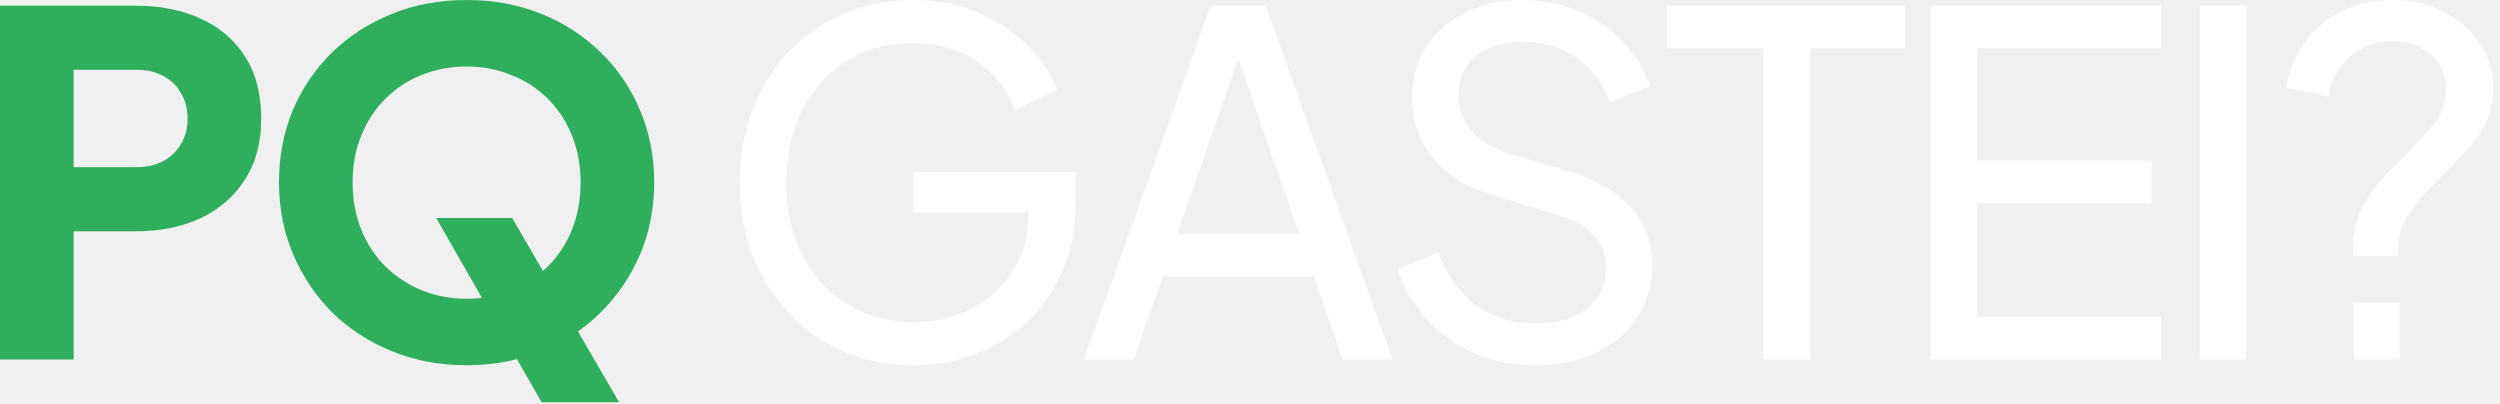
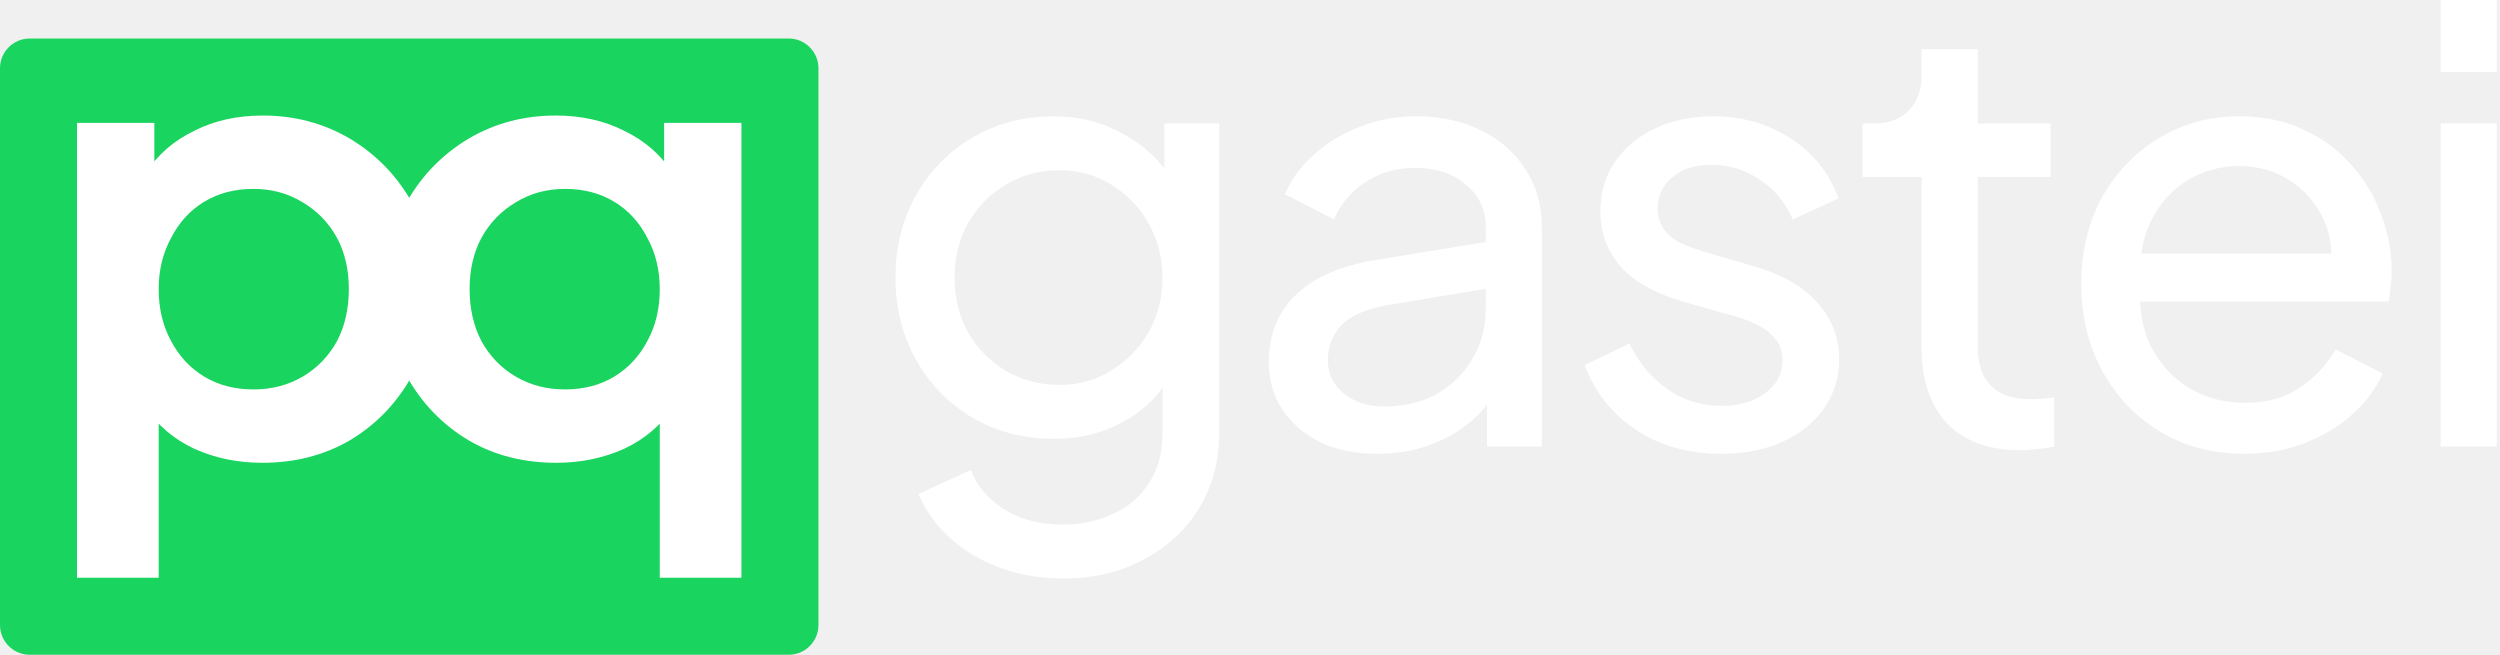
- <svg xmlns="http://www.w3.org/2000/svg" width="279" height="45" viewBox="0 0 279 45" fill="none">
-   <path d="M262.598 28.57V27.881C262.598 26.291 262.863 24.895 263.393 23.694C263.958 22.457 264.647 21.361 265.46 20.407C266.308 19.418 267.192 18.499 268.11 17.651C269.347 16.414 270.46 15.213 271.45 14.047C272.475 12.88 272.987 11.502 272.987 9.912C272.987 8.993 272.757 8.128 272.298 7.315C271.839 6.502 271.149 5.848 270.231 5.354C269.347 4.859 268.252 4.612 266.944 4.612C265.142 4.612 263.587 5.177 262.28 6.308C260.972 7.439 260.16 8.94 259.842 10.813L255.177 9.753C255.495 7.81 256.184 6.113 257.244 4.665C258.34 3.18 259.718 2.032 261.379 1.219C263.075 0.406 264.948 0 266.997 0C269.294 0 271.273 0.477 272.934 1.431C274.63 2.35 275.938 3.551 276.856 5.036C277.775 6.52 278.235 8.128 278.235 9.859C278.235 11.414 277.917 12.792 277.28 13.994C276.644 15.16 275.832 16.238 274.842 17.227C273.888 18.216 272.934 19.206 271.98 20.195C270.814 21.326 269.789 22.51 268.906 23.747C268.057 24.948 267.633 26.362 267.633 27.987V28.57H262.598ZM262.651 40.126V33.765H267.792V40.126H262.651Z" fill="white" />
-   <path d="M245.494 40.126V0.636H250.689V40.126H245.494Z" fill="white" />
-   <path d="M215.469 40.126V0.636H241.177V5.407H220.664V17.916H240.117V22.687H220.664V35.355H241.177V40.126H215.469Z" fill="white" />
-   <path d="M196.787 40.126V5.407H186.08V0.636H212.583V5.407H202.034V40.126H196.787Z" fill="white" />
-   <path d="M171.318 40.761C168.809 40.761 166.512 40.302 164.427 39.383C162.343 38.429 160.576 37.139 159.127 35.514C157.678 33.888 156.636 32.069 156 30.054L160.505 28.199C161.459 30.743 162.873 32.705 164.745 34.083C166.654 35.426 168.88 36.097 171.424 36.097C172.979 36.097 174.34 35.85 175.506 35.355C176.672 34.86 177.573 34.171 178.209 33.288C178.88 32.369 179.216 31.309 179.216 30.107C179.216 28.447 178.739 27.139 177.785 26.185C176.866 25.195 175.506 24.453 173.703 23.959L166.442 21.732C163.579 20.849 161.388 19.453 159.869 17.545C158.349 15.637 157.59 13.446 157.59 10.972C157.59 8.817 158.102 6.926 159.127 5.301C160.187 3.64 161.636 2.35 163.473 1.431C165.346 0.477 167.466 0 169.834 0C172.202 0 174.34 0.424 176.248 1.272C178.191 2.12 179.834 3.269 181.177 4.718C182.52 6.131 183.51 7.757 184.146 9.594L179.693 11.449C178.845 9.223 177.573 7.545 175.877 6.414C174.181 5.248 172.184 4.665 169.887 4.665C168.474 4.665 167.219 4.912 166.124 5.407C165.064 5.866 164.233 6.555 163.632 7.474C163.067 8.357 162.784 9.417 162.784 10.654C162.784 12.103 163.244 13.393 164.162 14.524C165.081 15.654 166.477 16.52 168.35 17.121L174.976 19.082C178.085 20.036 180.435 21.397 182.025 23.164C183.616 24.93 184.411 27.121 184.411 29.736C184.411 31.892 183.845 33.8 182.714 35.461C181.619 37.122 180.082 38.429 178.103 39.383C176.159 40.302 173.898 40.761 171.318 40.761Z" fill="white" />
-   <path d="M120.957 40.126L135.11 0.636H141.258L155.411 40.126H149.845L146.612 30.849H129.756L126.523 40.126H120.957ZM131.399 26.079H144.969L137.442 4.4H138.926L131.399 26.079Z" fill="white" />
-   <path d="M101.957 40.761C99.165 40.761 96.585 40.267 94.218 39.277C91.85 38.253 89.801 36.821 88.069 34.984C86.338 33.146 84.977 30.991 83.988 28.517C83.034 26.044 82.557 23.34 82.557 20.407C82.557 17.439 83.034 14.718 83.988 12.244C84.942 9.771 86.285 7.615 88.016 5.778C89.748 3.94 91.797 2.527 94.165 1.537C96.532 0.512 99.112 0 101.904 0C104.625 0 107.063 0.477 109.219 1.431C111.41 2.385 113.247 3.622 114.731 5.142C116.251 6.661 117.329 8.287 117.965 10.018L113.3 12.297C112.381 10 110.95 8.181 109.007 6.838C107.063 5.495 104.695 4.824 101.904 4.824C99.147 4.824 96.692 5.477 94.536 6.785C92.416 8.092 90.755 9.912 89.553 12.244C88.352 14.577 87.751 17.298 87.751 20.407C87.751 23.482 88.352 26.185 89.553 28.517C90.79 30.849 92.469 32.669 94.589 33.977C96.745 35.284 99.201 35.938 101.957 35.938C104.36 35.938 106.533 35.426 108.477 34.401C110.42 33.376 111.957 31.963 113.088 30.16C114.219 28.358 114.784 26.273 114.784 23.906V21.467L117.169 23.694H101.904V19.188H120.032V22.686C120.032 25.443 119.555 27.934 118.601 30.16C117.647 32.387 116.339 34.295 114.678 35.885C113.017 37.44 111.091 38.641 108.901 39.489C106.71 40.337 104.395 40.761 101.957 40.761Z" fill="white" />
-   <path d="M52.074 40.761C49.105 40.761 46.349 40.249 43.805 39.224C41.261 38.2 39.034 36.768 37.126 34.931C35.253 33.058 33.787 30.885 32.727 28.411C31.666 25.938 31.136 23.252 31.136 20.354C31.136 17.457 31.649 14.771 32.673 12.297C33.734 9.824 35.2 7.668 37.073 5.831C38.981 3.993 41.208 2.562 43.752 1.537C46.296 0.512 49.07 0 52.074 0C55.077 0 57.851 0.512 60.396 1.537C62.94 2.562 65.148 3.993 67.021 5.831C68.93 7.668 70.396 9.824 71.421 12.297C72.481 14.771 73.011 17.457 73.011 20.354C73.011 23.252 72.481 25.938 71.421 28.411C70.361 30.885 68.877 33.058 66.968 34.931C65.096 36.768 62.887 38.2 60.343 39.224C57.798 40.249 55.042 40.761 52.074 40.761ZM52.074 33.341C53.876 33.341 55.537 33.023 57.056 32.387C58.611 31.75 59.972 30.867 61.138 29.736C62.304 28.57 63.205 27.192 63.841 25.602C64.477 24.012 64.795 22.262 64.795 20.354C64.795 18.446 64.477 16.715 63.841 15.16C63.205 13.569 62.304 12.191 61.138 11.025C59.972 9.859 58.611 8.976 57.056 8.375C55.537 7.739 53.876 7.421 52.074 7.421C50.272 7.421 48.593 7.739 47.038 8.375C45.519 8.976 44.176 9.859 43.01 11.025C41.843 12.191 40.942 13.569 40.306 15.16C39.67 16.715 39.352 18.446 39.352 20.354C39.352 22.262 39.67 24.012 40.306 25.602C40.942 27.192 41.843 28.57 43.01 29.736C44.176 30.867 45.519 31.75 47.038 32.387C48.593 33.023 50.272 33.341 52.074 33.341ZM60.449 44.896L48.681 24.33H57.162L69.089 44.896H60.449Z" fill="#2FAE5D" />
-   <path d="M0 40.126V0.636H15.16C17.881 0.636 20.284 1.113 22.369 2.067C24.489 3.021 26.15 4.435 27.351 6.308C28.552 8.181 29.153 10.495 29.153 13.252C29.153 15.937 28.535 18.216 27.298 20.089C26.097 21.962 24.436 23.393 22.316 24.383C20.231 25.337 17.845 25.814 15.16 25.814H8.216V40.126H0ZM8.216 18.658H15.213C16.379 18.658 17.386 18.428 18.234 17.969C19.082 17.51 19.736 16.874 20.195 16.061C20.69 15.248 20.937 14.312 20.937 13.252C20.937 12.156 20.69 11.202 20.195 10.389C19.736 9.576 19.082 8.94 18.234 8.481C17.386 8.022 16.379 7.792 15.213 7.792H8.216V18.658Z" fill="#2FAE5D" />
+ <svg xmlns="http://www.w3.org/2000/svg" width="84" height="22" viewBox="0 0 84 22" fill="none">
+   <rect y="1.294" width="27.5" height="20.706" rx="1" fill="#19D45E" />
+   <path d="M22.168 19.412V13.147L22.608 13.681C22.217 14.283 21.672 14.749 20.974 15.078C20.276 15.392 19.515 15.55 18.691 15.55C17.587 15.55 16.603 15.297 15.737 14.79C14.871 14.27 14.187 13.564 13.684 12.674C13.182 11.784 12.93 10.798 12.93 9.716C12.93 8.621 13.182 7.635 13.684 6.758C14.187 5.882 14.871 5.183 15.737 4.663C16.617 4.143 17.595 3.882 18.67 3.882C19.535 3.882 20.303 4.053 20.974 4.396C21.658 4.725 22.196 5.19 22.587 5.793L22.314 6.347V4.129H24.912V19.412H22.168ZM18.984 13.085C19.612 13.085 20.164 12.941 20.639 12.654C21.113 12.366 21.483 11.969 21.749 11.462C22.028 10.956 22.168 10.373 22.168 9.716C22.168 9.072 22.028 8.497 21.749 7.991C21.483 7.47 21.113 7.066 20.639 6.779C20.164 6.491 19.612 6.347 18.984 6.347C18.369 6.347 17.818 6.498 17.329 6.799C16.84 7.087 16.456 7.484 16.177 7.991C15.912 8.484 15.779 9.059 15.779 9.716C15.779 10.373 15.912 10.956 16.177 11.462C16.456 11.969 16.84 12.366 17.329 12.654C17.818 12.941 18.369 13.085 18.984 13.085Z" fill="white" />
+   <path d="M5.332 19.412V13.147L4.892 13.681C5.283 14.283 5.828 14.749 6.526 15.078C7.224 15.392 7.985 15.55 8.809 15.55C9.913 15.55 10.897 15.297 11.763 14.79C12.629 14.27 13.313 13.564 13.816 12.674C14.318 11.784 14.57 10.798 14.57 9.716C14.57 8.621 14.318 7.635 13.816 6.758C13.313 5.882 12.629 5.183 11.763 4.663C10.883 4.143 9.906 3.882 8.83 3.882C7.965 3.882 7.196 4.053 6.526 4.396C5.842 4.725 5.304 5.19 4.913 5.793L5.186 6.347V4.129H2.588V19.412H5.332ZM8.516 13.085C7.888 13.085 7.336 12.941 6.861 12.654C6.387 12.366 6.017 11.969 5.751 11.462C5.472 10.956 5.332 10.373 5.332 9.716C5.332 9.072 5.472 8.497 5.751 7.991C6.017 7.47 6.387 7.066 6.861 6.779C7.336 6.491 7.888 6.347 8.516 6.347C9.131 6.347 9.682 6.498 10.171 6.799C10.66 7.087 11.044 7.484 11.323 7.991C11.588 8.484 11.721 9.059 11.721 9.716C11.721 10.373 11.588 10.956 11.323 11.462C11.044 11.969 10.66 12.366 10.171 12.654C9.682 12.941 9.131 13.085 8.516 13.085Z" fill="white" />
+   <path d="M82.007 15.006V4.149H83.891V15.006H82.007ZM82.007 2.417V0H83.891V2.417H82.007Z" fill="white" />
+   <path d="M75.399 15.248C74.346 15.248 73.407 14.999 72.583 14.503C71.76 14.006 71.112 13.328 70.639 12.468C70.166 11.595 69.93 10.622 69.93 9.548C69.93 8.46 70.159 7.493 70.619 6.647C71.091 5.801 71.726 5.136 72.523 4.653C73.333 4.156 74.238 3.908 75.237 3.908C76.047 3.908 76.763 4.055 77.384 4.351C78.019 4.633 78.552 5.022 78.984 5.519C79.43 6.002 79.767 6.56 79.997 7.191C80.24 7.809 80.362 8.453 80.362 9.125C80.362 9.272 80.348 9.44 80.321 9.628C80.308 9.803 80.287 9.971 80.26 10.132H71.307V8.52H79.166L78.275 9.245C78.397 8.547 78.329 7.923 78.073 7.372C77.816 6.822 77.438 6.385 76.938 6.063C76.439 5.741 75.872 5.579 75.237 5.579C74.602 5.579 74.022 5.741 73.495 6.063C72.968 6.385 72.556 6.848 72.259 7.453C71.976 8.044 71.861 8.749 71.915 9.568C71.861 10.36 71.983 11.058 72.28 11.663C72.59 12.253 73.022 12.717 73.576 13.052C74.143 13.375 74.757 13.536 75.419 13.536C76.148 13.536 76.763 13.368 77.262 13.032C77.762 12.697 78.167 12.267 78.478 11.743L80.058 12.549C79.842 13.046 79.504 13.502 79.045 13.918C78.599 14.321 78.066 14.644 77.445 14.885C76.837 15.127 76.155 15.248 75.399 15.248Z" fill="white" />
+   <path d="M67.888 15.127C66.821 15.127 65.997 14.825 65.416 14.221C64.849 13.616 64.566 12.764 64.566 11.663V5.942H62.581V4.149H62.986C63.472 4.149 63.857 4.002 64.14 3.706C64.424 3.411 64.566 3.021 64.566 2.538V1.652H66.449V4.149H68.9V5.942H66.449V11.602C66.449 11.965 66.503 12.28 66.611 12.549C66.733 12.817 66.929 13.032 67.199 13.193C67.469 13.341 67.827 13.415 68.272 13.415C68.367 13.415 68.482 13.408 68.617 13.395C68.765 13.381 68.9 13.368 69.022 13.354V15.006C68.846 15.046 68.65 15.073 68.434 15.087C68.218 15.114 68.036 15.127 67.888 15.127Z" fill="white" />
+   <path d="M57.826 15.248C56.732 15.248 55.78 14.979 54.969 14.442C54.159 13.905 53.585 13.18 53.248 12.267L54.747 11.542C55.057 12.186 55.483 12.697 56.023 13.073C56.563 13.449 57.164 13.637 57.826 13.637C58.42 13.637 58.913 13.496 59.304 13.214C59.696 12.932 59.892 12.562 59.892 12.106C59.892 11.783 59.797 11.528 59.608 11.34C59.432 11.139 59.216 10.984 58.96 10.877C58.703 10.756 58.467 10.669 58.251 10.615L56.61 10.152C55.624 9.87 54.902 9.467 54.443 8.943C53.997 8.42 53.774 7.809 53.774 7.11C53.774 6.466 53.937 5.908 54.261 5.438C54.598 4.955 55.05 4.579 55.618 4.311C56.198 4.042 56.846 3.908 57.562 3.908C58.521 3.908 59.379 4.149 60.135 4.633C60.904 5.116 61.451 5.794 61.775 6.667L60.236 7.372C59.993 6.808 59.628 6.365 59.142 6.043C58.656 5.707 58.109 5.539 57.502 5.539C56.948 5.539 56.509 5.68 56.185 5.962C55.861 6.231 55.699 6.573 55.699 6.989C55.699 7.298 55.78 7.553 55.942 7.755C56.104 7.943 56.3 8.091 56.529 8.198C56.759 8.292 56.982 8.373 57.198 8.44L58.98 8.963C59.871 9.219 60.56 9.615 61.046 10.152C61.546 10.689 61.796 11.334 61.796 12.086C61.796 12.69 61.627 13.234 61.289 13.717C60.952 14.2 60.486 14.576 59.892 14.845C59.297 15.114 58.609 15.248 57.826 15.248Z" fill="white" />
+   <path d="M46.276 15.248C45.56 15.248 44.926 15.12 44.372 14.865C43.832 14.597 43.407 14.234 43.096 13.778C42.785 13.308 42.63 12.77 42.63 12.166C42.63 11.589 42.752 11.072 42.995 10.615C43.251 10.145 43.643 9.749 44.169 9.427C44.71 9.104 45.385 8.876 46.195 8.742L50.246 8.077V9.648L46.62 10.253C45.918 10.373 45.405 10.595 45.081 10.917C44.77 11.24 44.615 11.636 44.615 12.106C44.615 12.549 44.791 12.918 45.142 13.214C45.506 13.509 45.959 13.657 46.499 13.657C47.188 13.657 47.782 13.516 48.281 13.234C48.795 12.938 49.193 12.542 49.477 12.045C49.774 11.548 49.922 10.998 49.922 10.394V7.634C49.922 7.043 49.699 6.566 49.254 6.204C48.822 5.828 48.248 5.64 47.532 5.64C46.911 5.64 46.357 5.801 45.871 6.123C45.398 6.432 45.047 6.848 44.818 7.372L43.177 6.526C43.38 6.029 43.704 5.586 44.149 5.197C44.595 4.794 45.115 4.478 45.709 4.25C46.303 4.022 46.924 3.908 47.572 3.908C48.41 3.908 49.146 4.069 49.78 4.391C50.415 4.7 50.908 5.136 51.259 5.7C51.624 6.251 51.806 6.895 51.806 7.634V15.006H49.963V12.952L50.307 13.073C50.077 13.502 49.767 13.878 49.375 14.2C48.984 14.523 48.525 14.778 47.998 14.966C47.471 15.154 46.897 15.248 46.276 15.248Z" fill="white" />
+   <path d="M35.739 19.438C34.97 19.438 34.254 19.317 33.592 19.075C32.944 18.833 32.384 18.498 31.911 18.068C31.452 17.652 31.101 17.162 30.858 16.598L32.62 15.792C32.809 16.302 33.167 16.732 33.694 17.081C34.234 17.444 34.909 17.625 35.719 17.625C36.34 17.625 36.901 17.504 37.4 17.262C37.913 17.034 38.319 16.685 38.616 16.215C38.913 15.758 39.061 15.201 39.061 14.543V12.106L39.406 12.468C39.028 13.207 38.481 13.771 37.765 14.16C37.063 14.55 36.286 14.744 35.436 14.744C34.409 14.744 33.491 14.509 32.681 14.039C31.871 13.556 31.236 12.905 30.777 12.086C30.318 11.253 30.088 10.333 30.088 9.326C30.088 8.305 30.318 7.386 30.777 6.566C31.236 5.747 31.864 5.103 32.661 4.633C33.471 4.149 34.389 3.908 35.415 3.908C36.266 3.908 37.036 4.102 37.724 4.492C38.427 4.868 38.987 5.391 39.406 6.063L39.122 6.566V4.149H40.965V14.543C40.965 15.483 40.742 16.322 40.297 17.061C39.851 17.799 39.23 18.377 38.433 18.793C37.65 19.223 36.752 19.438 35.739 19.438ZM35.598 12.932C36.246 12.932 36.827 12.77 37.34 12.448C37.866 12.126 38.285 11.696 38.596 11.159C38.906 10.608 39.061 9.997 39.061 9.326C39.061 8.668 38.906 8.064 38.596 7.513C38.285 6.963 37.866 6.526 37.34 6.204C36.827 5.882 36.246 5.72 35.598 5.72C34.936 5.72 34.335 5.882 33.795 6.204C33.255 6.526 32.829 6.963 32.519 7.513C32.222 8.05 32.073 8.655 32.073 9.326C32.073 9.997 32.222 10.608 32.519 11.159C32.829 11.696 33.248 12.126 33.775 12.448C34.315 12.77 34.922 12.932 35.598 12.932Z" fill="white" />
</svg>
